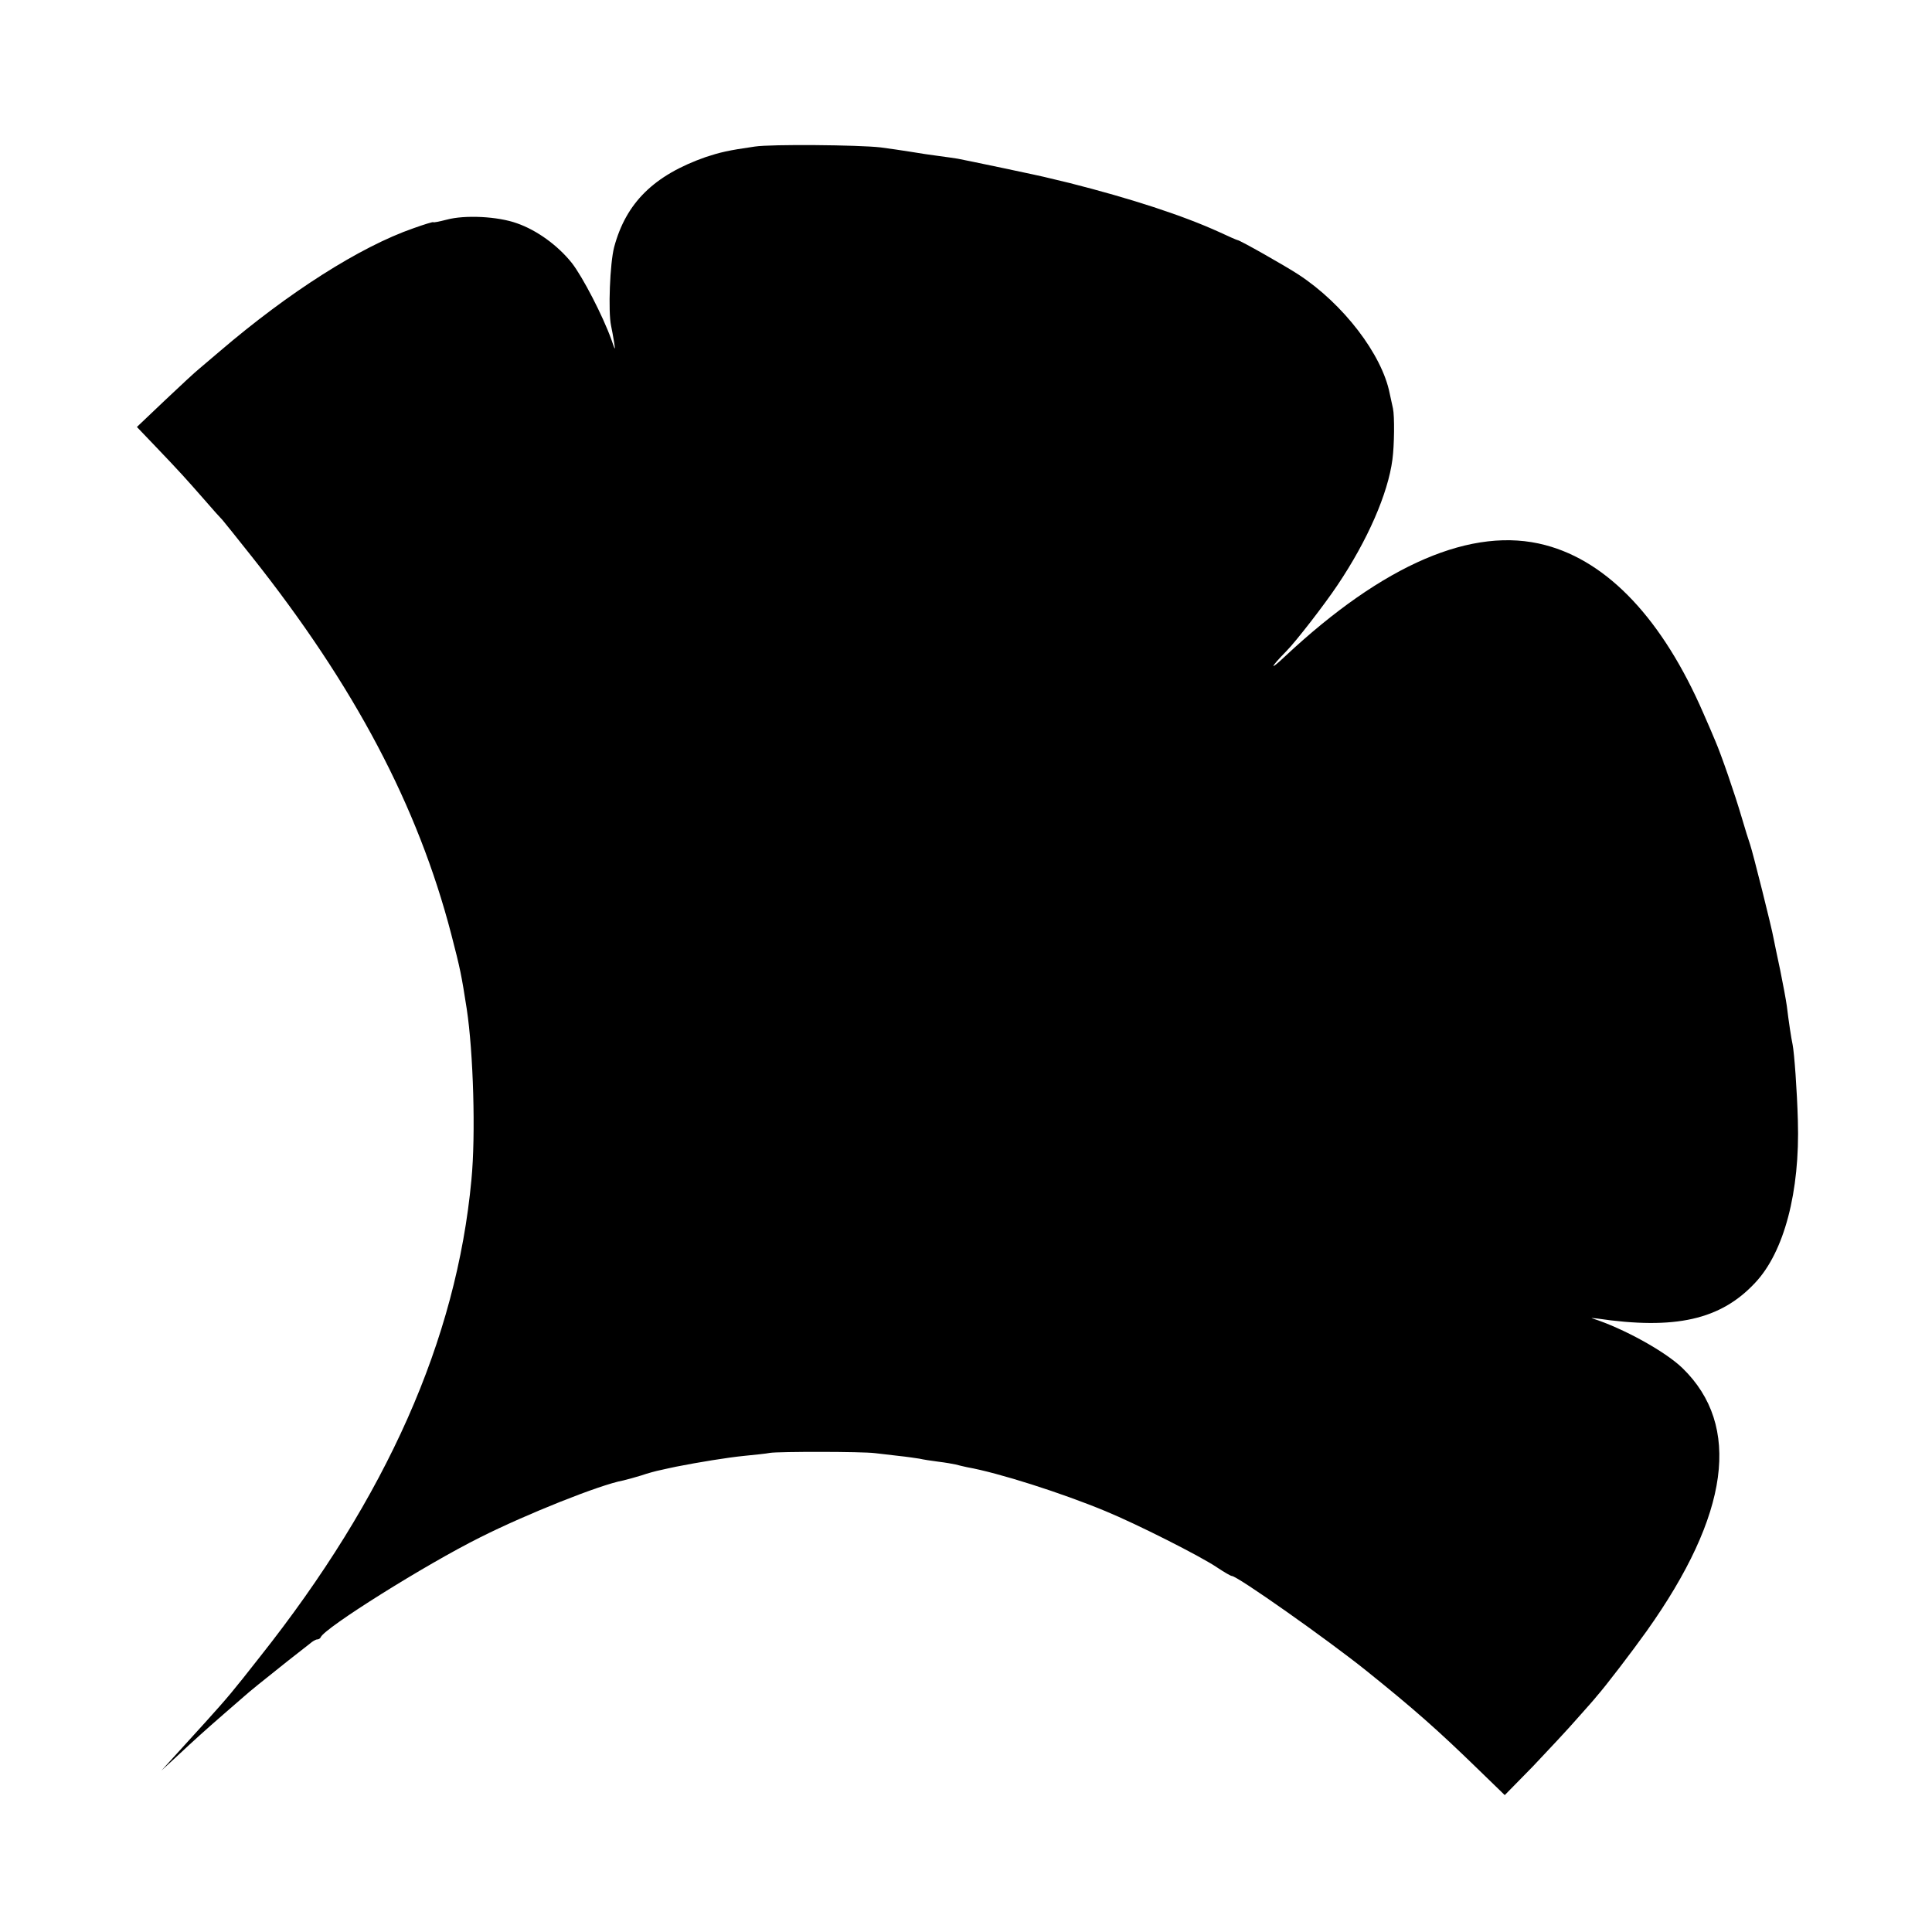
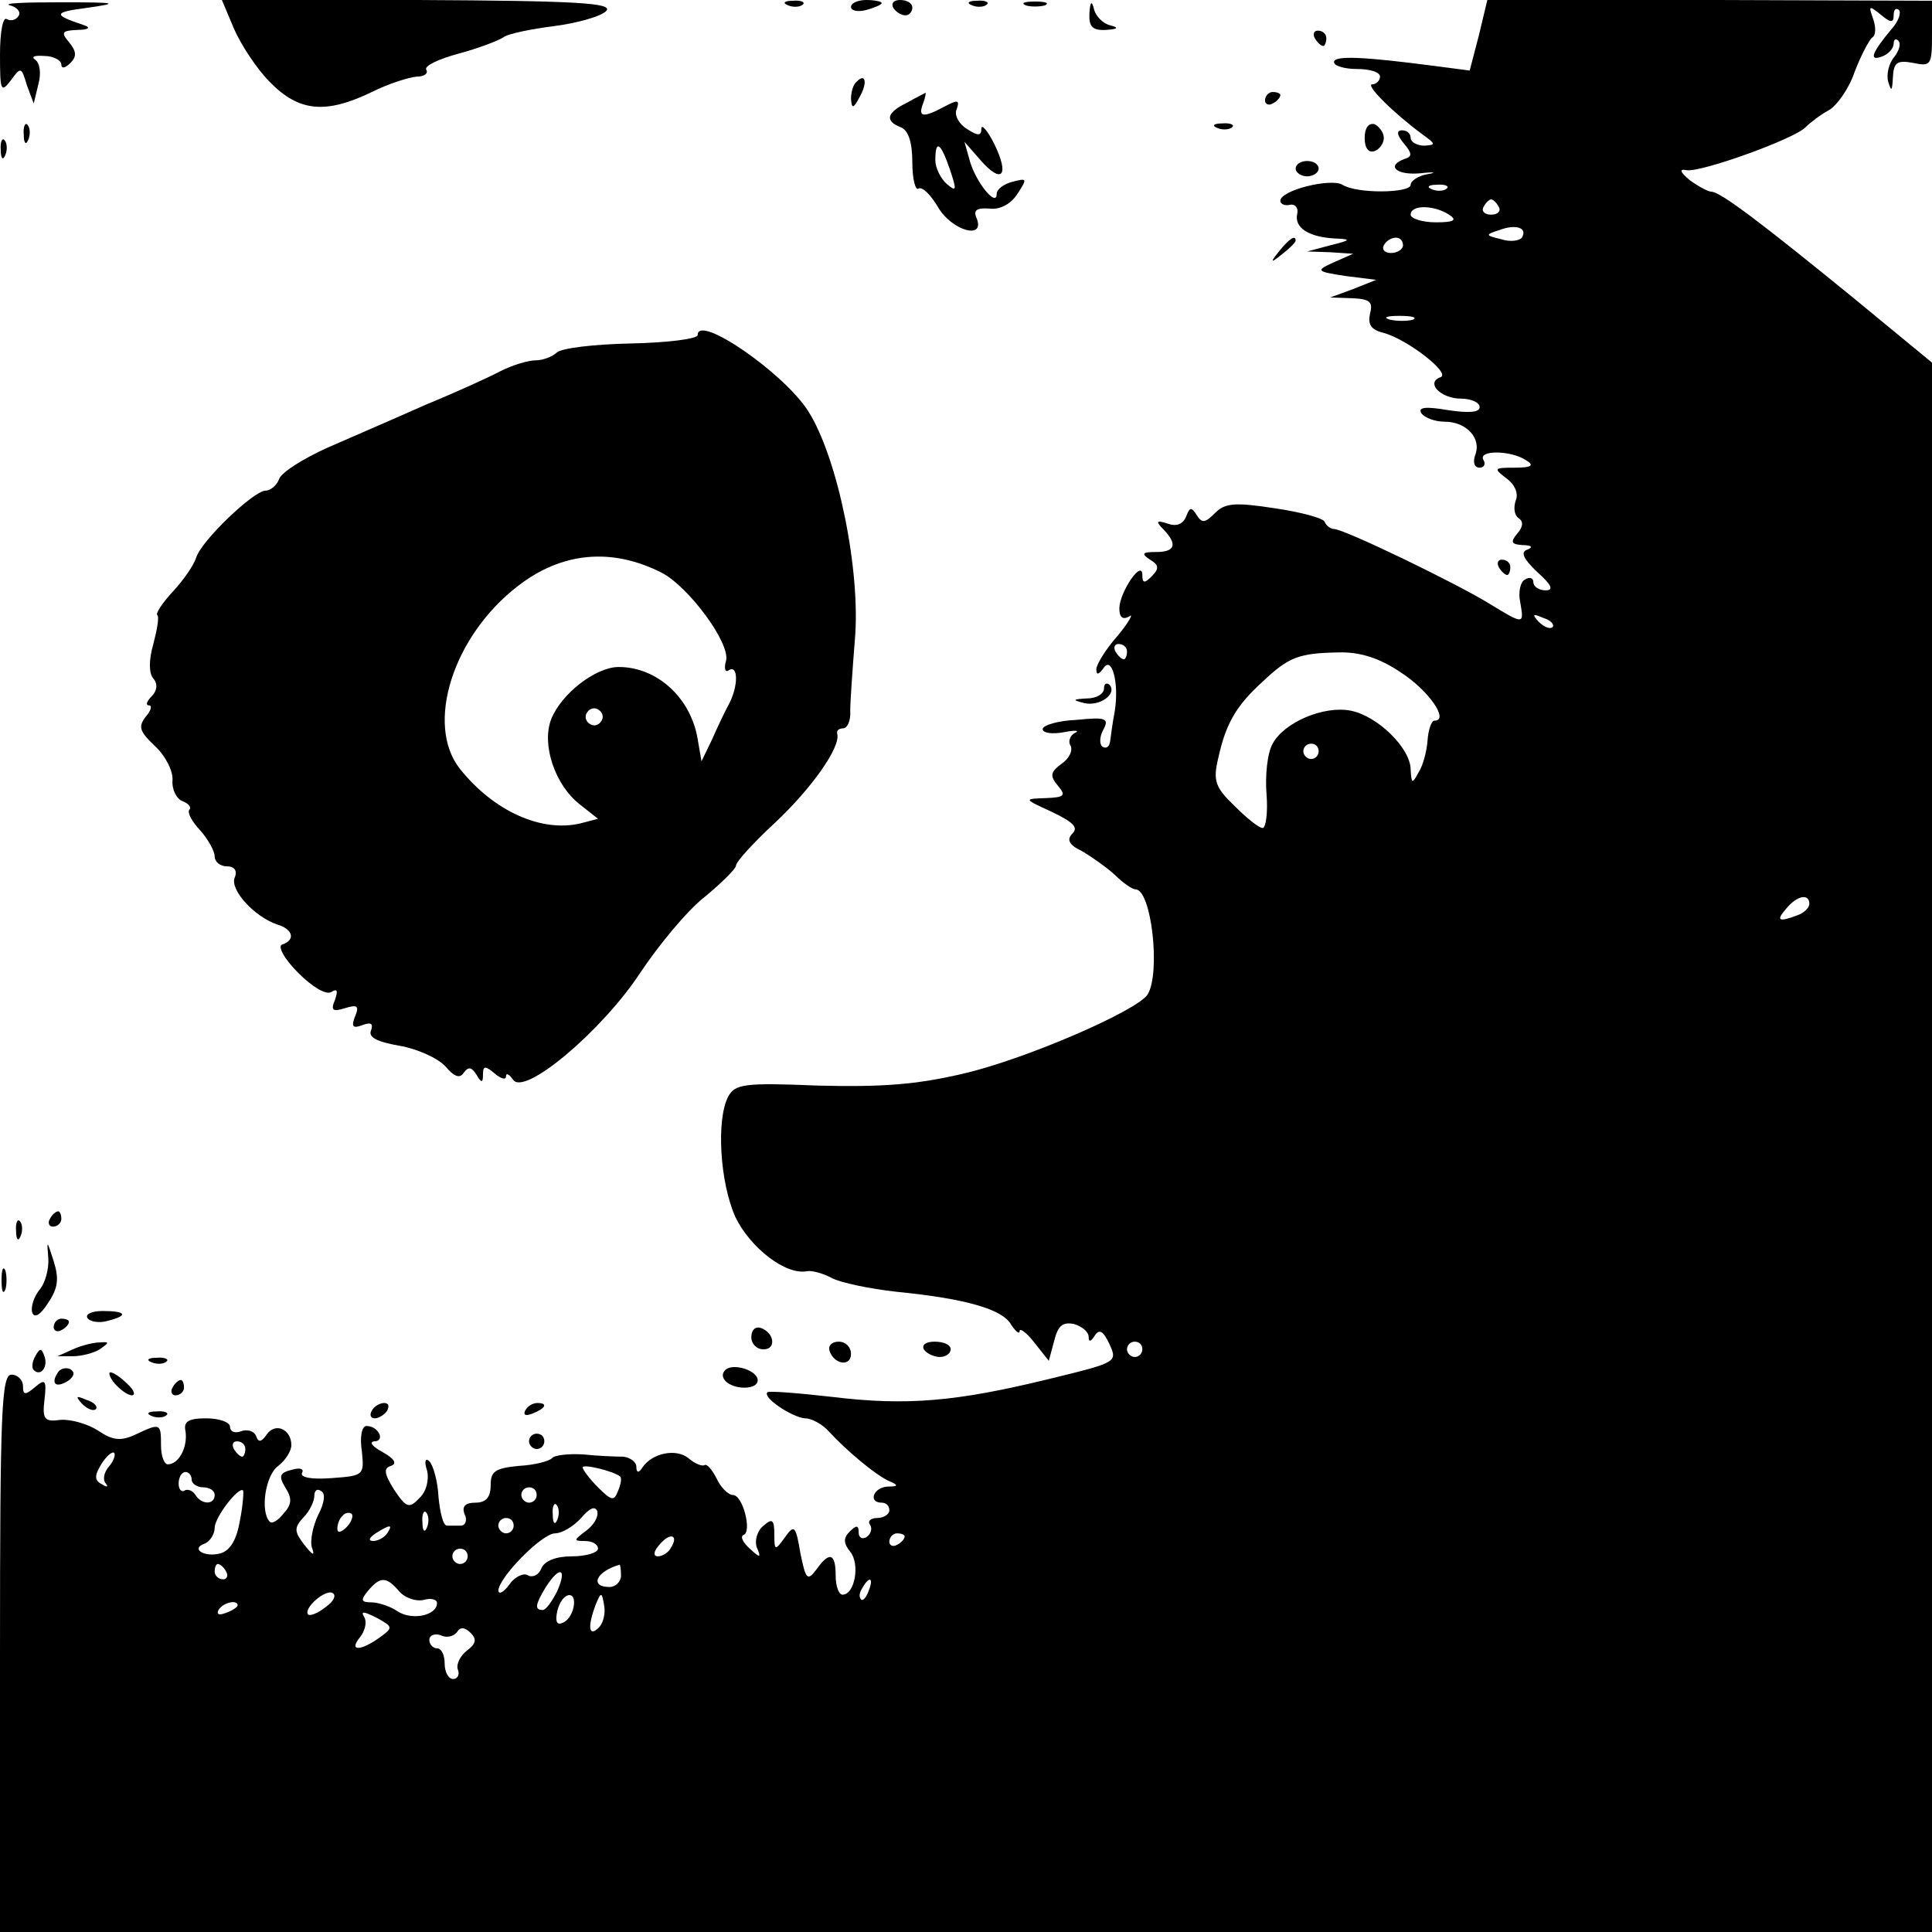
- <svg xmlns="http://www.w3.org/2000/svg" version="1.0" width="700pt" height="700pt" viewBox="0 0 700 700" preserveAspectRatio="xMidYMid meet">
-   <g transform="translate(0,700) scale(0.1,-0.1)" fill="#000000" stroke="none">
-     <path d="M2735 6469 c-98 -14 -126 -21 -178 -38 -188 -66 -289 -166 -332 -327 -15 -58 -22 -232 -11 -284 3 -14 8 -41 11 -60 5 -32 4 -31 -10 10 -31 86 -104 227 -143 277 -51 64 -127 119 -199 144 -69 25 -189 31 -255 13 -27 -7 -48 -11 -48 -9 0 2 -33 -8 -72 -22 -193 -67 -452 -232 -702 -446 -27 -23 -60 -51 -73 -62 -14 -11 -70 -63 -126 -116 l-101 -96 66 -69 c90 -94 114 -121 178 -194 30 -35 60 -68 66 -74 5 -6 53 -65 105 -131 374 -471 603 -905 724 -1370 33 -127 37 -148 56 -270 24 -157 33 -457 17 -620 -54 -579 -307 -1149 -767 -1729 -98 -125 -114 -144 -196 -235 -54 -59 -60 -66 -120 -132 l-40 -44 50 46 c76 71 104 96 175 158 36 31 70 61 76 66 14 13 72 60 154 125 36 28 73 57 83 65 9 8 21 15 26 15 5 0 11 3 13 8 14 34 381 264 578 362 167 84 435 191 518 206 13 3 42 11 65 18 23 8 56 17 72 20 17 4 41 9 55 12 81 16 185 33 245 39 39 4 81 8 95 11 32 5 334 5 380 -1 19 -2 58 -7 86 -10 29 -3 62 -8 75 -10 13 -3 44 -8 69 -11 25 -3 53 -8 62 -10 10 -3 29 -7 42 -10 113 -20 342 -93 501 -159 112 -46 346 -164 406 -205 24 -16 48 -30 52 -30 20 0 346 -230 487 -343 173 -139 259 -215 403 -355 l99 -96 102 104 c55 58 128 136 161 174 33 37 65 73 70 80 32 36 129 163 181 236 301 423 344 745 130 953 -63 61 -216 145 -326 180 -8 2 -1 2 15 0 284 -42 449 -5 574 129 105 111 163 330 155 588 -3 110 -13 245 -19 275 -5 23 -14 82 -21 140 -3 22 -14 81 -24 130 -11 50 -21 101 -24 115 -6 36 -75 311 -85 340 -5 14 -19 59 -31 100 -24 82 -74 227 -95 275 -7 17 -26 62 -43 100 -147 339 -345 550 -573 610 -263 70 -586 -69 -944 -404 -57 -54 -54 -41 5 19 35 35 140 171 186 240 109 162 183 332 199 455 7 51 8 158 2 185 -2 8 -7 33 -12 55 -28 141 -168 324 -330 430 -47 31 -213 125 -221 125 -2 0 -32 13 -66 29 -134 61 -322 122 -543 178 -33 8 -67 16 -75 18 -25 7 -303 65 -330 70 -14 2 -45 7 -70 10 -25 3 -70 10 -100 15 -30 5 -80 12 -110 16 -79 9 -396 12 -455 3z" />
+ <svg xmlns="http://www.w3.org/2000/svg" version="1.0" width="252pt" height="252pt" viewBox="0 0 252 252" preserveAspectRatio="xMidYMid meet">
+   <g transform="translate(0,252) scale(0.1,-0.1)" fill="#000000" stroke="none">
+     <path d="M13 2513 c9 -2 15 -9 11 -14 -3 -5 -10 -7 -15 -4 -5 4 -9 -16 -9 -46 0 -47 1 -51 14 -34 13 18 14 18 21 -6 l9 -24 6 25 c4 14 2 28 -4 32 -6 4 -1 6 12 5 12 0 22 -6 22 -11 0 -6 5 -5 12 2 8 8 8 15 -2 27 -11 13 -9 15 11 16 14 0 18 3 9 6 -42 14 -41 17 5 23 42 6 37 7 -35 7 -47 0 -77 -1 -67 -4z" />
+     <path d="M305 2483 c9 -21 30 -53 47 -70 38 -39 73 -42 133 -13 22 11 48 19 58 20 10 0 16 4 13 9 -3 5 16 14 42 21 26 7 52 17 58 21 6 5 36 11 67 15 31 4 62 13 68 20 8 10 -37 13 -246 14 l-256 1 16 -38z" />
+     <path d="M1028 2513 c7 -3 16 -2 19 1 4 3 -2 6 -13 5 -11 0 -14 -3 -6 -6z" />
+     <path d="M1110 2511 c0 -5 9 -7 20 -4 11 3 20 7 20 9 0 2 -9 4 -20 4 -11 0 -20 -4 -20 -9z" />
+     <path d="M1165 2510 c3 -5 10 -10 16 -10 5 0 9 5 9 10 0 6 -7 10 -16 10 -8 0 -12 -4 -9 -10z" />
+     <path d="M1268 2513 c7 -3 16 -2 19 1 4 3 -2 6 -13 5 -11 0 -14 -3 -6 -6z" />
+     <path d="M1338 2513 c6 -2 18 -2 25 0 6 3 1 5 -13 5 -14 0 -19 -2 -12 -5z" />
+     <path d="M1421 2503 c-1 -18 4 -23 22 -22 15 1 17 3 5 6 -9 2 -19 12 -21 21 -3 12 -5 10 -6 -5z" />
+     <path d="M1929 2474 l-12 -46 -46 6 c-92 12 -131 14 -131 5 0 -5 14 -9 30 -9 17 0 30 -4 30 -10 0 -5 -5 -10 -10 -10 -10 0 27 -37 65 -65 18 -13 18 -14 3 -15 -10 0 -18 5 -18 10 0 6 -5 10 -11 10 -8 0 -7 -6 2 -17 11 -13 11 -17 2 -20 -26 -9 -12 -22 20 -19 17 2 22 1 10 -1 -13 -2 -23 -9 -23 -14 0 -11 -70 -12 -89 0 -15 9 -81 -7 -81 -21 0 -4 6 -7 13 -5 6 1 11 -4 9 -12 -4 -18 15 -30 48 -32 23 -1 23 -2 -5 -9 l-30 -8 30 -1 30 -2 -25 -11 c-24 -11 -24 -12 15 -18 l40 -5 -30 -12 -30 -11 29 -1 c23 -1 27 -5 23 -20 -3 -14 1 -21 17 -25 31 -8 89 -53 75 -58 -20 -7 0 -28 27 -28 13 0 24 -5 24 -11 0 -7 -14 -8 -41 -4 -29 5 -40 4 -35 -4 4 -6 18 -11 30 -11 29 0 49 -22 40 -44 -3 -9 -1 -16 6 -16 6 0 8 5 5 10 -8 13 35 13 55 0 12 -7 8 -10 -14 -10 -28 0 -28 -1 -11 -14 11 -8 16 -20 12 -29 -3 -9 -2 -19 4 -23 6 -4 6 -11 -2 -20 -9 -11 -8 -14 7 -15 12 0 14 -3 6 -6 -9 -3 -5 -12 13 -29 19 -17 22 -24 11 -24 -9 0 -16 5 -16 11 0 5 -5 7 -11 3 -6 -3 -9 -17 -6 -30 5 -29 5 -29 -41 -1 -44 27 -189 97 -202 97 -4 0 -10 4 -12 9 -1 5 -31 13 -65 18 -52 8 -65 7 -78 -6 -13 -13 -17 -14 -24 -3 -7 11 -9 11 -14 -2 -4 -10 -13 -13 -24 -9 -15 5 -16 3 -5 -8 18 -19 15 -29 -10 -29 -18 0 -20 -2 -8 -10 12 -7 12 -12 2 -22 -9 -9 -12 -9 -12 2 0 21 -29 -21 -30 -43 0 -12 4 -16 13 -11 6 5 0 -7 -15 -25 -16 -18 -28 -38 -28 -44 0 -8 3 -7 9 1 11 18 21 -18 15 -56 -3 -15 -5 -32 -6 -39 -1 -7 -5 -10 -10 -7 -4 3 -4 13 1 22 8 15 4 17 -35 13 -24 -1 -44 -7 -44 -12 0 -5 12 -7 28 -4 15 3 21 2 14 -1 -6 -3 -9 -11 -6 -16 4 -6 -1 -17 -11 -24 -15 -11 -16 -16 -5 -29 11 -13 8 -15 -16 -16 -29 -1 -29 -1 8 -18 27 -13 35 -20 27 -28 -8 -8 -5 -15 12 -23 12 -7 32 -21 43 -31 11 -11 23 -19 27 -19 21 0 33 -109 16 -137 -13 -21 -158 -84 -239 -103 -63 -15 -108 -18 -191 -16 -96 4 -108 2 -117 -14 -16 -30 -11 -112 9 -157 19 -40 66 -77 94 -71 6 1 21 -3 32 -9 11 -6 49 -14 85 -18 91 -9 138 -23 149 -43 6 -9 11 -13 11 -8 0 4 9 -2 19 -15 l19 -24 7 26 c5 20 11 25 26 22 10 -3 19 -10 19 -17 0 -7 3 -6 8 2 6 9 11 6 19 -11 11 -24 10 -24 -80 -46 -119 -29 -184 -35 -282 -23 -44 5 -82 8 -84 6 -7 -7 33 -33 49 -34 9 0 23 -8 31 -17 23 -25 61 -57 79 -65 12 -5 12 -7 -2 -7 -19 -1 -26 -21 -8 -21 6 0 10 -4 10 -10 0 -5 -7 -10 -16 -10 -8 0 -13 -4 -9 -9 3 -5 1 -12 -5 -16 -5 -3 -10 -1 -10 6 0 10 -3 10 -12 1 -8 -8 -8 -15 1 -26 13 -16 6 -56 -10 -56 -5 0 -9 11 -9 25 0 29 -8 32 -25 8 -12 -16 -14 -13 -21 21 -6 36 -8 38 -20 21 -13 -18 -14 -18 -14 4 0 19 -3 21 -14 11 -8 -6 -12 -19 -9 -28 6 -14 5 -15 -9 -2 -9 8 -13 16 -8 18 11 4 -1 52 -14 52 -6 0 -16 10 -21 21 -6 12 -13 20 -16 18 -3 -2 -13 2 -21 9 -16 13 -47 7 -60 -12 -5 -8 -8 -7 -8 1 0 6 -8 12 -17 13 -10 0 -34 1 -53 3 -19 1 -37 -1 -40 -5 -4 -4 -23 -9 -43 -10 -31 -3 -37 -7 -37 -25 0 -16 -6 -23 -20 -23 -13 0 -18 -5 -14 -15 4 -8 1 -15 -5 -15 -6 0 -14 0 -18 0 -5 0 -9 17 -11 37 -1 21 -7 42 -12 47 -5 5 -7 0 -3 -12 3 -12 -1 -28 -10 -36 -13 -14 -17 -13 -33 11 -13 21 -14 28 -4 31 8 3 5 9 -11 18 -13 7 -18 13 -11 14 15 0 6 20 -10 20 -6 0 -9 -14 -6 -33 3 -31 3 -32 -40 -35 -26 -2 -41 1 -38 7 3 5 -3 7 -13 4 -16 -4 -18 -8 -9 -23 9 -14 9 -22 -2 -34 -7 -9 -15 -14 -18 -11 -13 13 -6 61 11 73 9 7 17 19 17 27 0 21 -21 30 -32 14 -7 -10 -11 -11 -14 -2 -3 7 -12 9 -20 6 -8 -3 -14 0 -14 6 0 6 -14 11 -31 11 -23 0 -30 -4 -27 -17 3 -21 -9 -43 -23 -43 -5 0 -9 11 -9 25 0 29 -1 29 -33 14 -19 -9 -30 -8 -49 5 -14 9 -36 15 -49 14 -21 -3 -24 1 -21 26 3 26 1 28 -12 17 -13 -11 -16 -11 -16 1 0 8 -7 15 -15 15 -13 0 -15 -47 -15 -364 l0 -363 1260 0 1260 0 0 1024 0 1023 -102 84 c-119 97 -174 139 -186 139 -4 0 -17 7 -28 15 -13 11 -14 15 -4 13 19 -3 141 41 155 56 6 6 19 16 30 22 11 6 27 29 34 50 8 21 19 42 23 45 5 3 5 14 1 25 -6 17 -5 17 10 5 13 -11 17 -11 17 -1 0 8 3 10 7 7 3 -4 -1 -15 -9 -24 -26 -31 -31 -43 -14 -37 9 3 16 11 16 17 0 6 3 7 6 4 4 -4 1 -13 -5 -21 -7 -8 -11 -23 -8 -33 4 -13 5 -12 6 6 1 19 5 23 26 19 24 -5 25 -3 25 38 l0 43 -290 1 -290 0 -11 -46z m-42 -200 c-3 -3 -12 -4 -19 -1 -8 3 -5 6 6 6 11 1 17 -2 13 -5z m68 -24 c3 -5 -1 -10 -10 -10 -9 0 -13 5 -10 10 3 6 8 10 10 10 2 0 7 -4 10 -10z m-65 -10 c11 -7 7 -10 -17 -10 -18 0 -33 5 -33 10 0 13 30 13 50 0z m95 -30 c-3 -4 -15 -6 -27 -2 -21 5 -21 6 -2 12 21 8 37 3 29 -10z m-155 -10 c0 -5 -7 -10 -16 -10 -8 0 -12 5 -9 10 3 6 10 10 16 10 5 0 9 -4 9 -10z m13 -97 c-7 -2 -21 -2 -30 0 -10 3 -4 5 12 5 17 0 24 -2 18 -5z m182 -401 c-3 -3 -11 0 -18 7 -9 10 -8 11 6 5 10 -3 15 -9 12 -12z m-555 -32 c0 -5 -2 -10 -4 -10 -3 0 -8 5 -11 10 -3 6 -1 10 4 10 6 0 11 -4 11 -10z m357 -27 c36 -23 64 -63 44 -63 -4 0 -8 -12 -9 -26 -1 -14 -6 -33 -12 -42 -8 -15 -9 -14 -10 4 0 28 -43 70 -78 77 -35 7 -87 -15 -102 -43 -7 -12 -10 -42 -8 -66 2 -24 -1 -44 -5 -44 -5 0 -21 13 -37 29 -25 24 -28 33 -21 62 10 46 24 69 58 100 34 32 47 37 98 38 28 1 54 -7 82 -26z m-107 -103 c0 -5 -4 -10 -10 -10 -5 0 -10 5 -10 10 0 6 5 10 10 10 6 0 10 -4 10 -10z m640 -199 c0 -5 -7 -12 -16 -15 -24 -9 -28 -7 -14 9 14 17 30 20 30 6z m-870 -581 c0 -5 -4 -10 -10 -10 -5 0 -10 5 -10 10 0 6 5 10 10 10 6 0 10 -4 10 -10z m-1170 -130 c0 -5 -2 -10 -4 -10 -3 0 -8 5 -11 10 -3 6 -1 10 4 10 6 0 11 -4 11 -10z m-178 -23 c-7 -8 -8 -18 -4 -22 4 -5 1 -5 -5 -1 -10 5 -10 11 -1 26 7 11 14 17 17 15 2 -3 -1 -11 -7 -18z m667 -13 c2 -2 1 -10 -3 -19 -5 -13 -8 -13 -26 5 -11 11 -20 23 -20 26 0 5 41 -5 49 -12z m-559 -4 c0 -5 7 -10 15 -10 8 0 15 -4 15 -10 0 -13 -17 -13 -25 0 -4 6 -10 8 -14 6 -4 -3 -8 1 -8 9 0 8 4 15 9 15 4 0 8 -4 8 -10z m63 -53 c-4 -24 -12 -39 -25 -43 -21 -6 -41 6 -20 13 6 3 12 12 12 20 0 14 31 54 37 49 1 -1 0 -19 -4 -39z m102 7 c-7 -15 -11 -34 -8 -43 4 -11 1 -10 -10 4 -13 17 -14 22 -1 36 8 8 14 21 14 28 0 7 4 10 9 6 6 -3 4 -16 -4 -31z m285 26 c0 -5 -4 -10 -10 -10 -5 0 -10 5 -10 10 0 6 5 10 10 10 6 0 10 -4 10 -10z m27 -32 c-3 -8 -6 -5 -6 6 -1 11 2 17 5 13 3 -3 4 -12 1 -19z m37 -15 c-16 -12 -16 -13 -1 -13 9 0 17 -4 17 -10 0 -5 -15 -10 -34 -10 -21 0 -36 -6 -40 -16 -3 -8 -11 -12 -17 -9 -5 4 -17 -1 -24 -11 -8 -11 -14 -14 -15 -9 0 17 57 75 74 75 9 0 24 9 34 20 11 13 18 16 21 9 2 -7 -4 -18 -15 -26z m-312 5 c-7 -7 -12 -8 -12 -2 0 6 3 14 7 17 3 4 9 5 12 2 2 -3 -1 -11 -7 -17z m105 0 c-3 -8 -6 -5 -6 6 -1 11 2 17 5 13 3 -3 4 -12 1 -19z m113 2 c0 -5 -4 -10 -10 -10 -5 0 -10 5 -10 10 0 6 5 10 10 10 6 0 10 -4 10 -10z m-165 -10 c-3 -5 -12 -10 -18 -10 -7 0 -6 4 3 10 19 12 23 12 15 0z m370 -19 c-3 -6 -11 -11 -17 -11 -6 0 -6 6 2 15 14 17 26 13 15 -4z m305 15 c0 -3 -4 -8 -10 -11 -5 -3 -10 -1 -10 4 0 6 5 11 10 11 6 0 10 -2 10 -4z m-570 -26 c0 -5 -4 -10 -10 -10 -5 0 -10 5 -10 10 0 6 5 10 10 10 6 0 10 -4 10 -10z m-315 -20 c3 -5 1 -10 -4 -10 -6 0 -11 5 -11 10 0 6 2 10 4 10 3 0 8 -4 11 -10z m515 -5 c0 -8 -7 -15 -15 -15 -26 0 -18 20 13 29 1 1 2 -6 2 -14z m-83 -20 c-7 -14 -15 -25 -19 -25 -11 0 -10 7 4 30 18 28 28 25 15 -5z m-206 -1 c7 -8 21 -13 31 -11 10 3 18 1 18 -4 0 -16 -32 -23 -51 -11 -10 7 -26 12 -35 12 -13 0 -14 3 -4 15 16 19 24 19 41 -1z m612 1 c-3 -9 -8 -14 -10 -11 -3 3 -2 9 2 15 9 16 15 13 8 -4z m-708 -21 c-10 -8 -20 -12 -23 -10 -7 8 23 34 32 28 5 -3 1 -11 -9 -18z m323 -1 c-2 -9 -8 -18 -15 -20 -7 -3 -9 3 -6 16 6 25 26 28 21 4z m33 -26 c-13 -13 -15 1 -4 30 7 17 8 17 11 -1 2 -10 -1 -23 -7 -29z m-471 29 c0 -2 -7 -7 -16 -10 -8 -3 -12 -2 -9 4 6 10 25 14 25 6z m185 -42 c-25 -18 -41 -18 -25 1 6 8 9 19 5 26 -5 8 0 7 16 -1 22 -12 22 -13 4 -26z m114 -17 c-9 -7 -14 -18 -12 -24 3 -7 0 -13 -6 -13 -6 0 -11 9 -11 20 0 11 -4 20 -10 20 -5 0 -10 5 -10 11 0 6 7 9 15 6 8 -4 17 -1 21 4 4 7 10 7 18 -1 8 -8 7 -14 -5 -23z" />
+     <path d="M1715 2470 c3 -5 8 -10 11 -10 2 0 4 5 4 10 0 6 -5 10 -11 10 -5 0 -7 -4 -4 -10z" />
+     <path d="M1117 2413 c-4 -3 -7 -13 -7 -22 1 -13 3 -13 11 2 11 19 8 33 -4 20z" />
+     <path d="M1183 2386 c-27 -13 -29 -24 -8 -32 10 -4 15 -20 15 -46 0 -21 4 -37 8 -34 5 3 16 -8 26 -25 18 -30 61 -42 50 -14 -5 11 0 14 16 13 13 -2 28 5 37 19 13 20 13 21 -6 16 -12 -3 -21 -10 -21 -16 0 -18 -27 15 -35 43 l-7 25 21 -24 c28 -32 38 -20 18 21 -9 18 -17 27 -17 20 0 -9 -4 -10 -19 0 -10 6 -17 18 -13 26 4 12 1 12 -16 3 -28 -15 -35 -14 -28 4 3 8 4 14 3 14 -1 -1 -12 -6 -24 -13z m56 -87 c9 -27 9 -30 -4 -19 -8 7 -15 21 -15 31 0 28 7 23 19 -12z" />
+     <path d="M1650 2389 c0 -5 5 -7 10 -4 6 3 10 8 10 11 0 2 -4 4 -10 4 -5 0 -10 -5 -10 -11z" />
+     <path d="M31 2344 c0 -11 3 -14 6 -6 3 7 2 16 -1 19 -3 4 -6 -2 -5 -13z" />
+     <path d="M1588 2353 c7 -3 16 -2 19 1 4 3 -2 6 -13 5 -11 0 -14 -3 -6 -6z" />
+     <path d="M1780 2340 c0 -13 5 -20 13 -17 6 2 12 10 12 17 0 7 -6 15 -12 18 -8 2 -13 -5 -13 -18z" />
+     <path d="M1 2324 c0 -11 3 -14 6 -6 3 7 2 16 -1 19 -3 4 -6 -2 -5 -13z" />
+     <path d="M1690 2300 c0 -5 7 -10 15 -10 8 0 15 5 15 10 0 6 -7 10 -15 10 -8 0 -15 -4 -15 -10z" />
+     <path d="M1669 2193 c-13 -16 -12 -17 4 -4 9 7 17 15 17 17 0 8 -8 3 -21 -13z" />
+     <path d="M910 2083 c0 -5 -39 -10 -87 -11 -48 -1 -91 -6 -97 -12 -5 -5 -18 -10 -27 -10 -10 0 -30 -6 -46 -14 -15 -8 -59 -28 -98 -44 -38 -17 -96 -42 -128 -56 -31 -14 -60 -32 -63 -41 -3 -8 -11 -15 -18 -15 -16 -1 -83 -65 -90 -87 -3 -10 -17 -30 -30 -44 -14 -15 -23 -29 -21 -31 3 -2 0 -19 -5 -38 -6 -21 -6 -38 0 -45 6 -7 5 -16 -2 -23 -7 -7 -8 -12 -4 -12 5 0 3 -7 -4 -15 -10 -13 -8 -19 12 -38 14 -13 24 -33 23 -45 -1 -11 5 -24 13 -27 8 -3 12 -8 9 -11 -3 -4 3 -15 14 -27 10 -11 19 -27 19 -34 0 -7 7 -13 16 -13 10 0 14 -6 10 -15 -6 -16 26 -51 56 -61 20 -6 24 -20 6 -26 -6 -2 2 -18 21 -37 18 -18 36 -29 43 -25 8 5 9 2 5 -10 -6 -14 -3 -16 13 -11 16 5 19 3 13 -11 -5 -13 -3 -16 10 -11 11 4 14 2 11 -7 -4 -9 8 -15 37 -20 23 -4 50 -16 60 -27 12 -14 19 -16 24 -8 6 8 10 7 16 -2 7 -12 9 -12 9 0 0 11 3 11 15 1 8 -7 15 -9 15 -4 0 5 4 3 9 -4 14 -23 116 63 166 139 24 36 61 81 84 99 23 19 41 37 41 41 0 5 23 30 51 56 48 45 86 99 81 116 -1 4 2 7 8 7 5 0 10 10 9 23 0 12 3 54 6 92 8 89 -22 238 -61 299 -32 50 -144 127 -144 99z m-47 -310 c35 -18 90 -92 84 -115 -3 -10 -1 -16 4 -12 12 7 12 -21 0 -44 -5 -9 -15 -30 -22 -46 l-14 -29 -5 29 c-9 54 -53 94 -103 94 -30 0 -75 -35 -88 -68 -13 -33 5 -86 37 -111 l24 -19 -23 -6 c-51 -12 -113 16 -157 71 -46 58 -9 174 76 239 57 44 122 50 187 17z m-79 -194 c-3 -5 -10 -7 -15 -3 -5 3 -7 10 -3 15 3 5 10 7 15 3 5 -3 7 -10 3 -15z" />
+     <path d="M1955 1780 c3 -5 8 -10 11 -10 2 0 4 5 4 10 0 6 -5 10 -11 10 -5 0 -7 -4 -4 -10z" />
+     <path d="M1440 1622 c0 -7 -10 -13 -22 -13 -19 -1 -20 -2 -4 -6 20 -5 44 12 33 24 -4 3 -7 1 -7 -5z" />
+     <path d="M65 930 c-3 -5 -1 -10 4 -10 6 0 11 5 11 10 0 6 -2 10 -4 10 -3 0 -8 -4 -11 -10z" />
+     <path d="M21 914 c0 -11 3 -14 6 -6 3 7 2 16 -1 19 -3 4 -6 -2 -5 -13z" />
+     <path d="M63 879 c1 -14 -4 -33 -12 -42 -7 -9 -11 -22 -9 -29 3 -8 11 -3 21 13 13 19 14 32 7 54 -9 28 -9 28 -7 4z" />
+     <path d="M2 850 c0 -14 2 -19 5 -12 2 6 2 18 0 25 -3 6 -5 1 -5 -13z" />
+     <path d="M114 801 c3 -5 15 -7 26 -4 28 7 25 13 -6 13 -14 0 -23 -4 -20 -9z" />
+     <path d="M70 789 c0 -5 5 -7 10 -4 6 3 10 8 10 11 0 2 -4 4 -10 4 -5 0 -10 -5 -10 -11z" />
+     <path d="M980 776 c0 -9 7 -16 16 -16 17 0 14 22 -4 28 -7 2 -12 -3 -12 -12z" />
+     <path d="M95 760 l-20 -9 20 0 c11 0 27 4 35 9 13 9 13 10 0 9 -8 0 -24 -4 -35 -9z" />
+     <path d="M1082 758 c6 -18 28 -21 28 -4 0 9 -7 16 -16 16 -9 0 -14 -5 -12 -12z" />
+     <path d="M1205 760 c3 -5 13 -10 21 -10 8 0 14 5 14 10 0 6 -9 10 -21 10 -11 0 -17 -4 -14 -10z" />
+     <path d="M46 751 c-4 -7 -5 -15 -2 -18 9 -9 19 4 14 18 -4 11 -6 11 -12 0z" />
+     <path d="M198 743 c7 -3 16 -2 19 1 4 3 -2 6 -13 5 -11 0 -14 -3 -6 -6z" />
+     <path d="M75 729 c-9 -14 -2 -20 14 -10 8 6 9 11 3 15 -6 3 -14 1 -17 -5z" />
+     <path d="M946 733 c-10 -10 5 -23 25 -23 12 0 19 5 17 12 -4 12 -33 20 -42 11z" />
+     <path d="M150 715 c7 -8 17 -15 22 -15 5 0 3 7 -6 15 -8 8 -18 15 -22 15 -3 0 -1 -7 6 -15z" />
+     <path d="M225 710 c-3 -5 -1 -10 4 -10 6 0 11 5 11 10 0 6 -2 10 -4 10 -3 0 -8 -4 -11 -10z" />
+     <path d="M107 689 c7 -7 15 -10 18 -7 3 3 -2 9 -12 12 -14 6 -15 5 -6 -5z" />
+     <path d="M485 680 c-3 -5 -2 -10 4 -10 5 0 13 5 16 10 3 6 2 10 -4 10 -5 0 -13 -4 -16 -10z" />
+     <path d="M685 680 c-3 -6 1 -7 9 -4 18 7 21 14 7 14 -6 0 -13 -4 -16 -10z" />
+     <path d="M198 673 c7 -3 16 -2 19 1 4 3 -2 6 -13 5 -11 0 -14 -3 -6 -6z" />
+     <path d="M690 640 c0 -5 5 -10 10 -10 6 0 10 5 10 10 0 6 -4 10 -10 10 -5 0 -10 -4 -10 -10z" />
  </g>
</svg>
